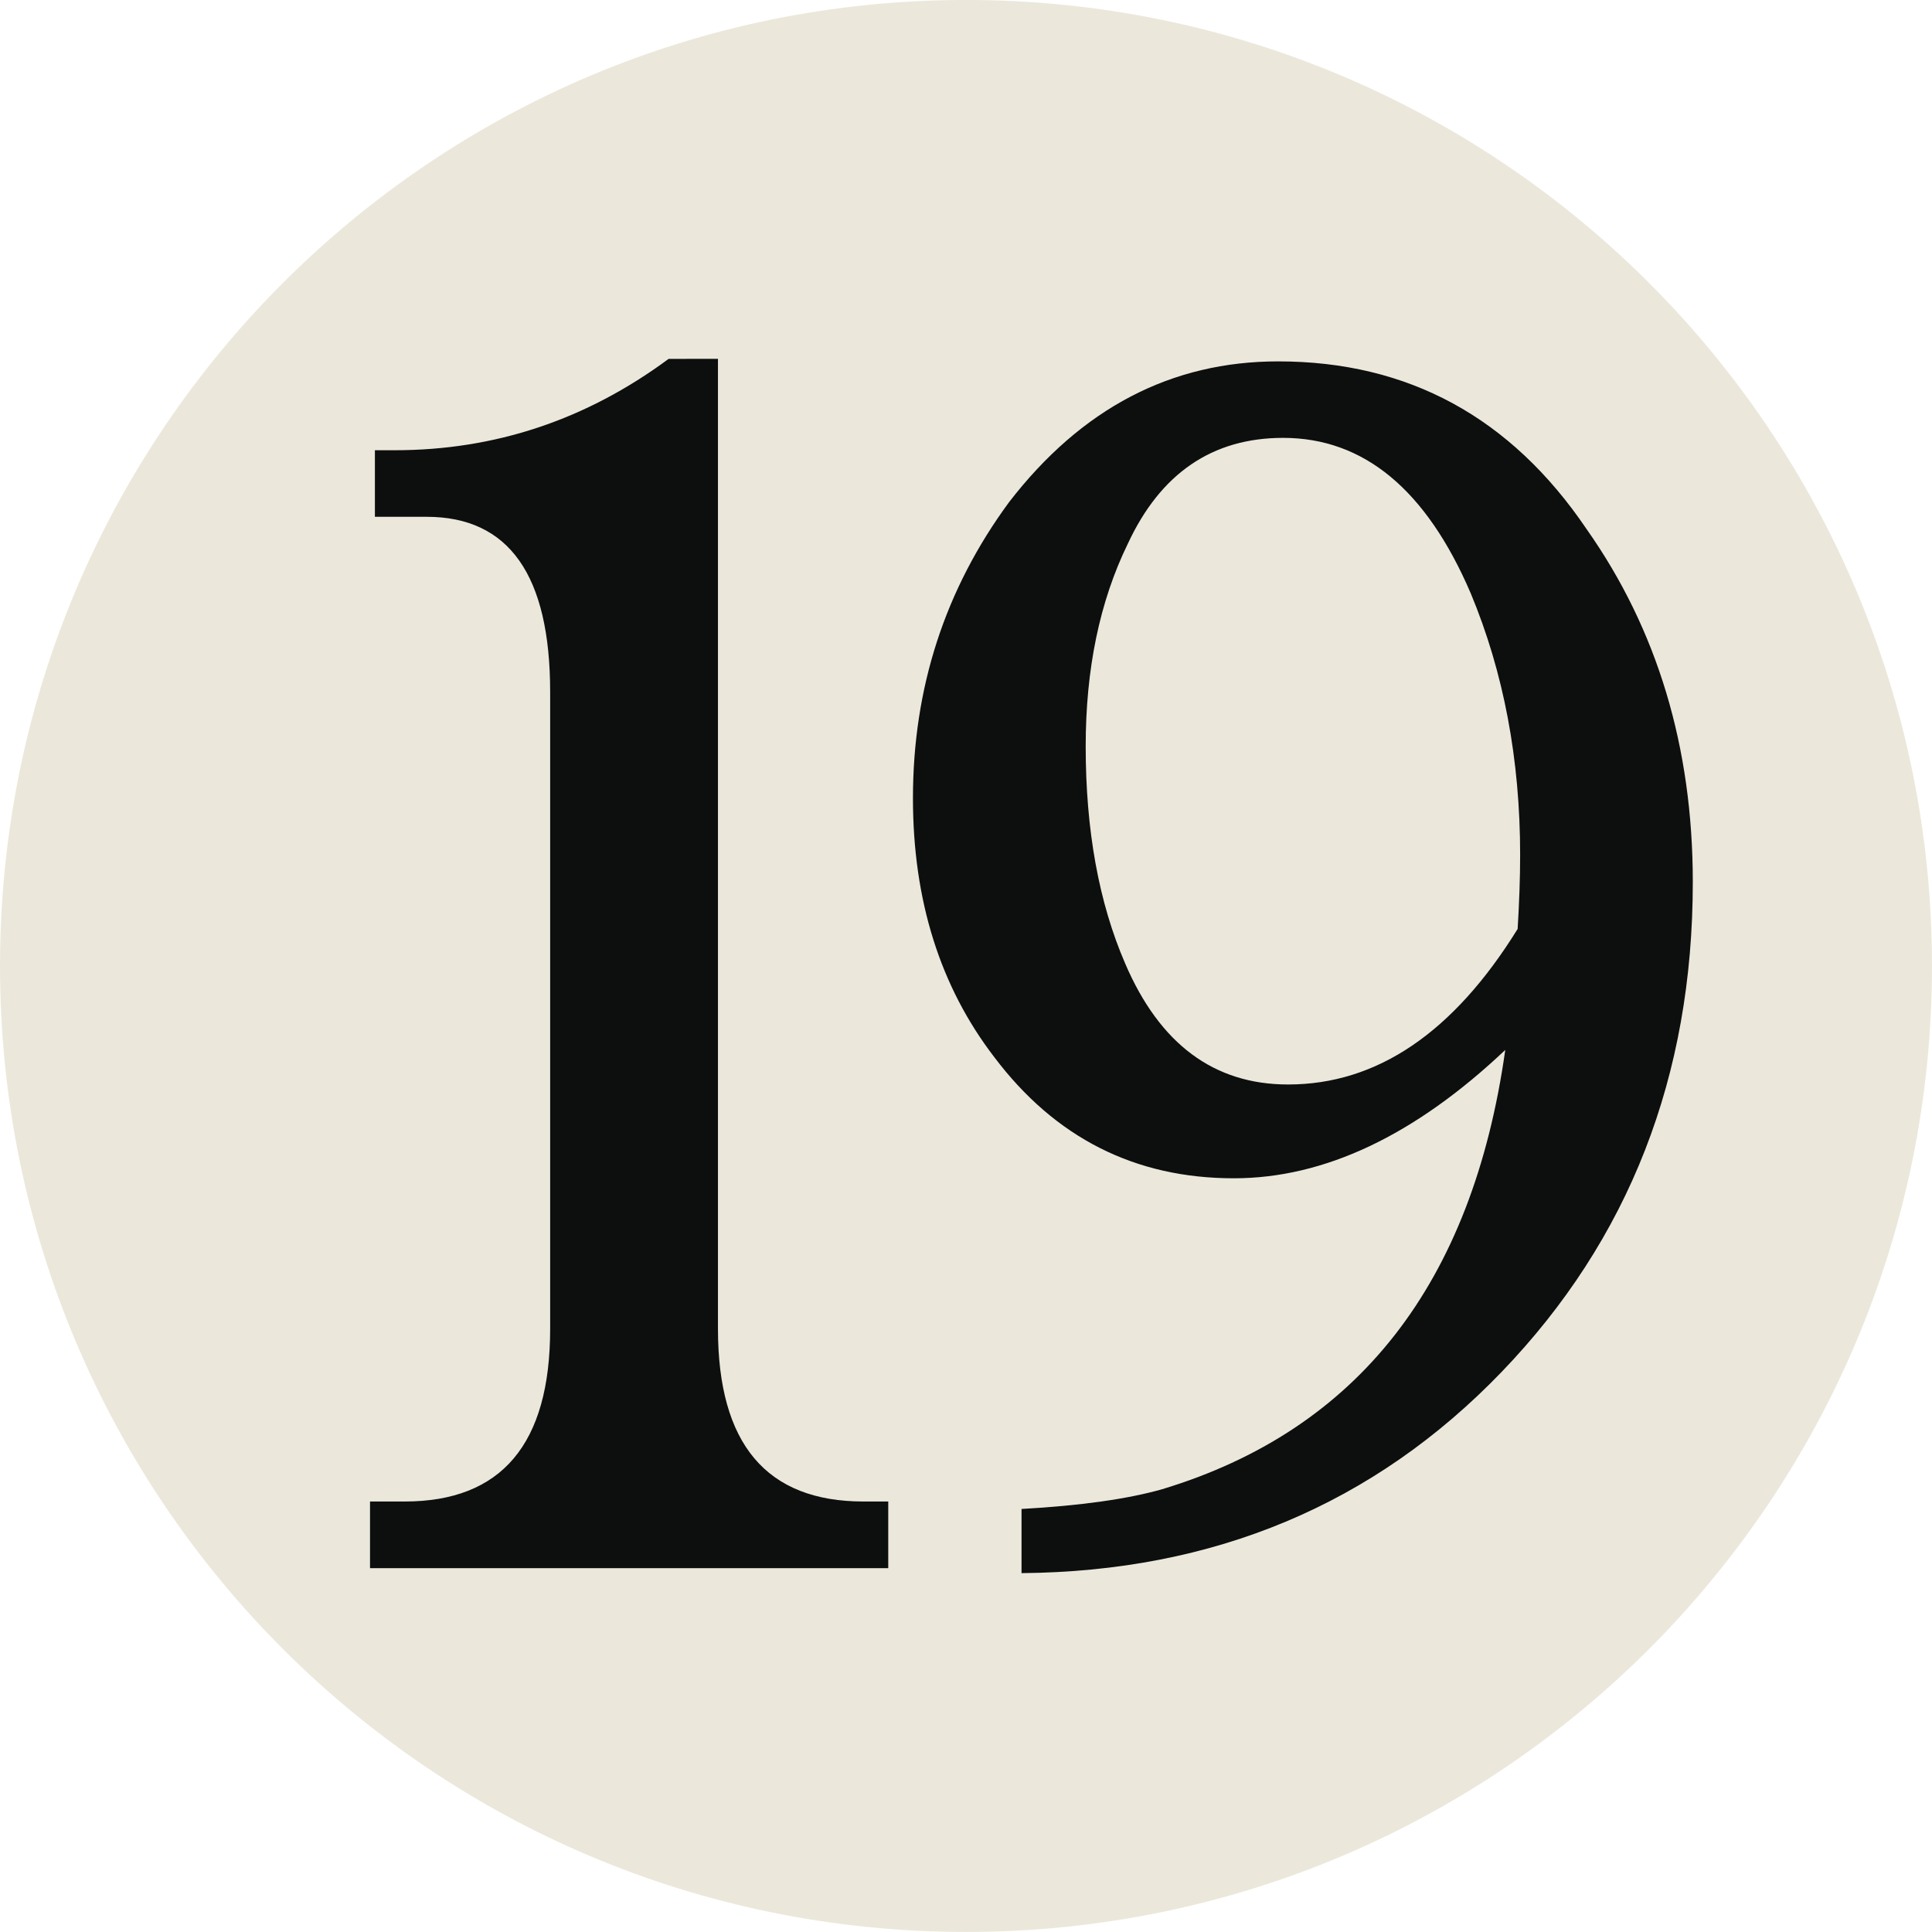
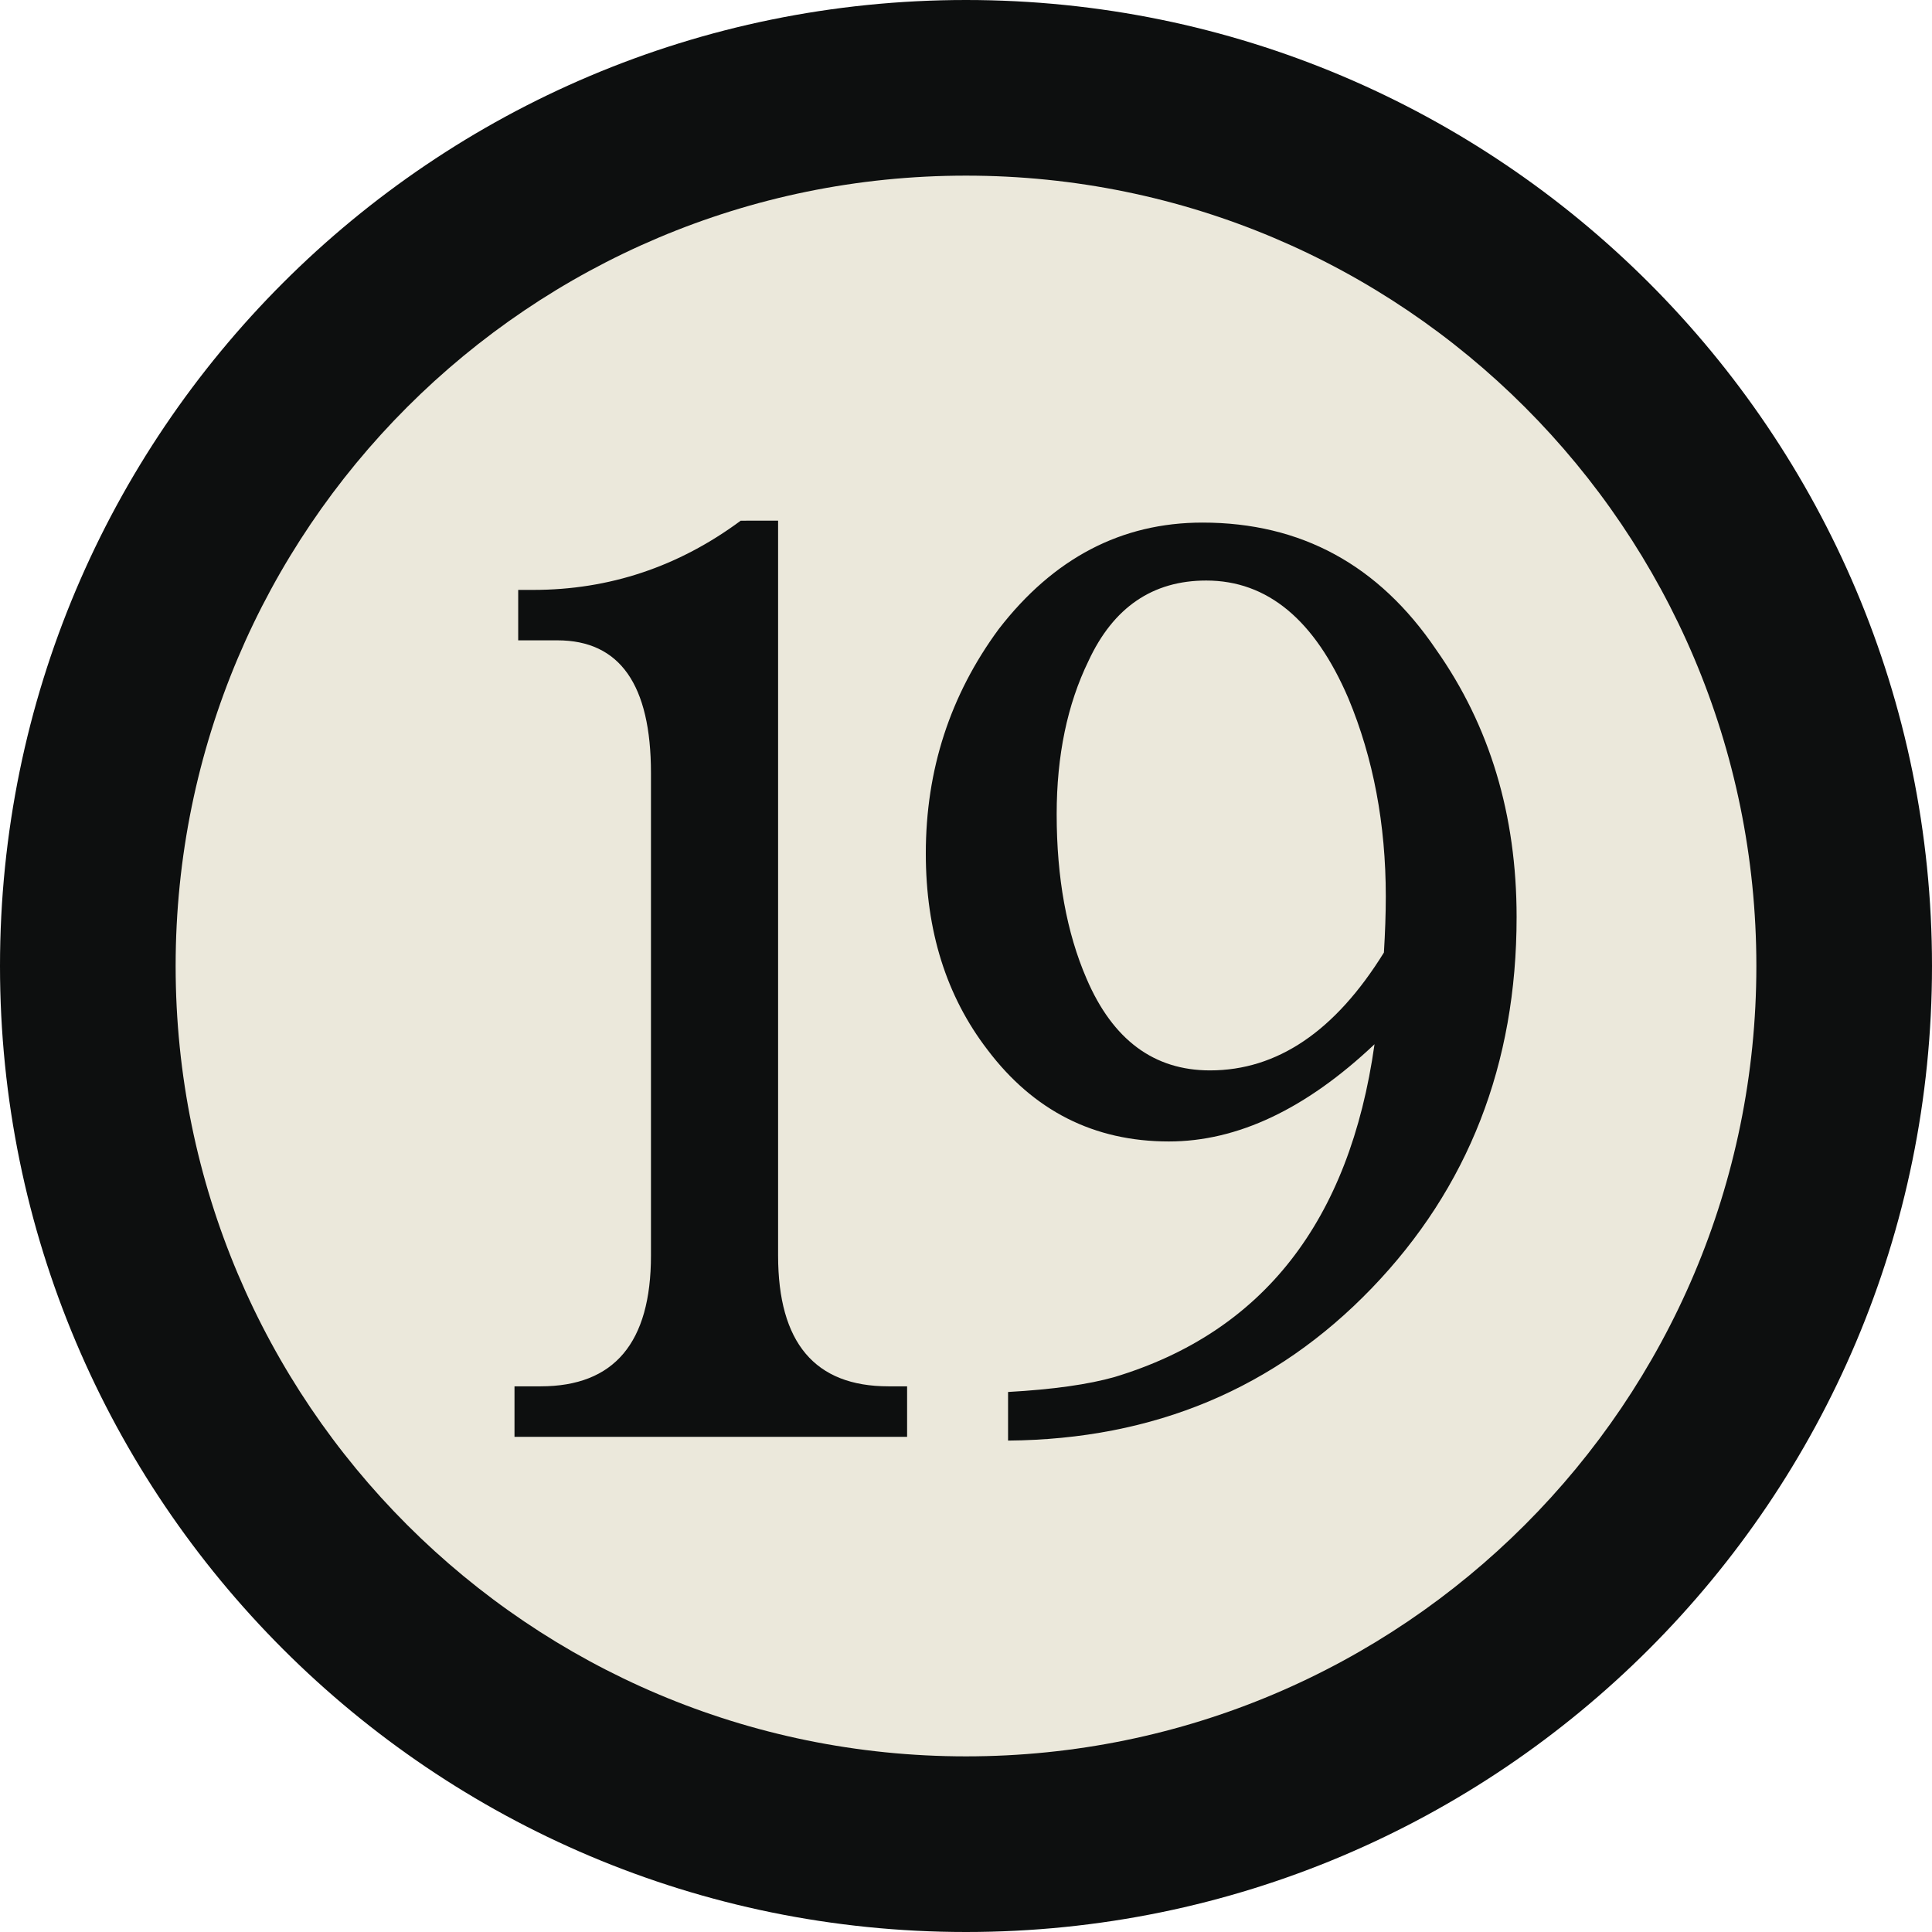
- <svg xmlns="http://www.w3.org/2000/svg" viewBox="0 0 100 100">
-   <g transform="translate(0 -1)" fill="none">
-     <circle fill="#ebe8db" cx="50" cy="50.998" r="50" />
+ <svg xmlns="http://www.w3.org/2000/svg" viewBox="0 0 132 132">
+   <g fill="none" transform="translate(16 16)">
+     <circle fill="#0D0F0F" cx="50" cy="50" r="66" />
+     <circle fill="#ebe8db" cx="50" cy="50" r="54" />
    <path d="M37.162 19.574v50.205c0 5.962 2.51 8.939 7.537 8.939h1.277v3.451h-26.824v-3.451h1.787c5.027 0 7.537-2.978 7.537-8.939v-32.959c0-6.045-2.131-9.07-6.389-9.07h-2.682v-3.446h1.023c5.193 0 9.918-1.575 14.18-4.729l2.554-.001zm40.75 35.771c-4.684 4.429-9.365 6.643-14.049 6.643-5.109 0-9.242-2.089-12.393-6.263-2.812-3.659-4.216-8.13-4.216-13.41 0-5.708 1.658-10.817 4.979-15.329 3.746-4.854 8.39-7.281 13.925-7.281 6.728 0 12.049 2.895 15.967 8.686 3.66 5.197 5.494 11.284 5.494 18.265 0 10.053-3.3 18.504-9.899 25.359-6.602 6.855-14.881 10.327-24.846 10.41v-3.321c3.066-.171 5.494-.515 7.281-1.023 10.138-3.068 16.052-10.646 17.757-22.736zm.641-6.264c.082-1.356.129-2.635.129-3.83 0-4.938-.852-9.45-2.557-13.54-2.299-5.364-5.535-8.047-9.711-8.047-3.658 0-6.346 1.83-8.045 5.494-1.451 2.979-2.174 6.472-2.174 10.474 0 4.34.682 8.093 2.043 11.237 1.789 4.174 4.602 6.264 8.432 6.264 4.6 0 8.56-2.682 11.883-8.052z" fill="#0D0F0F" />
  </g>
</svg>
